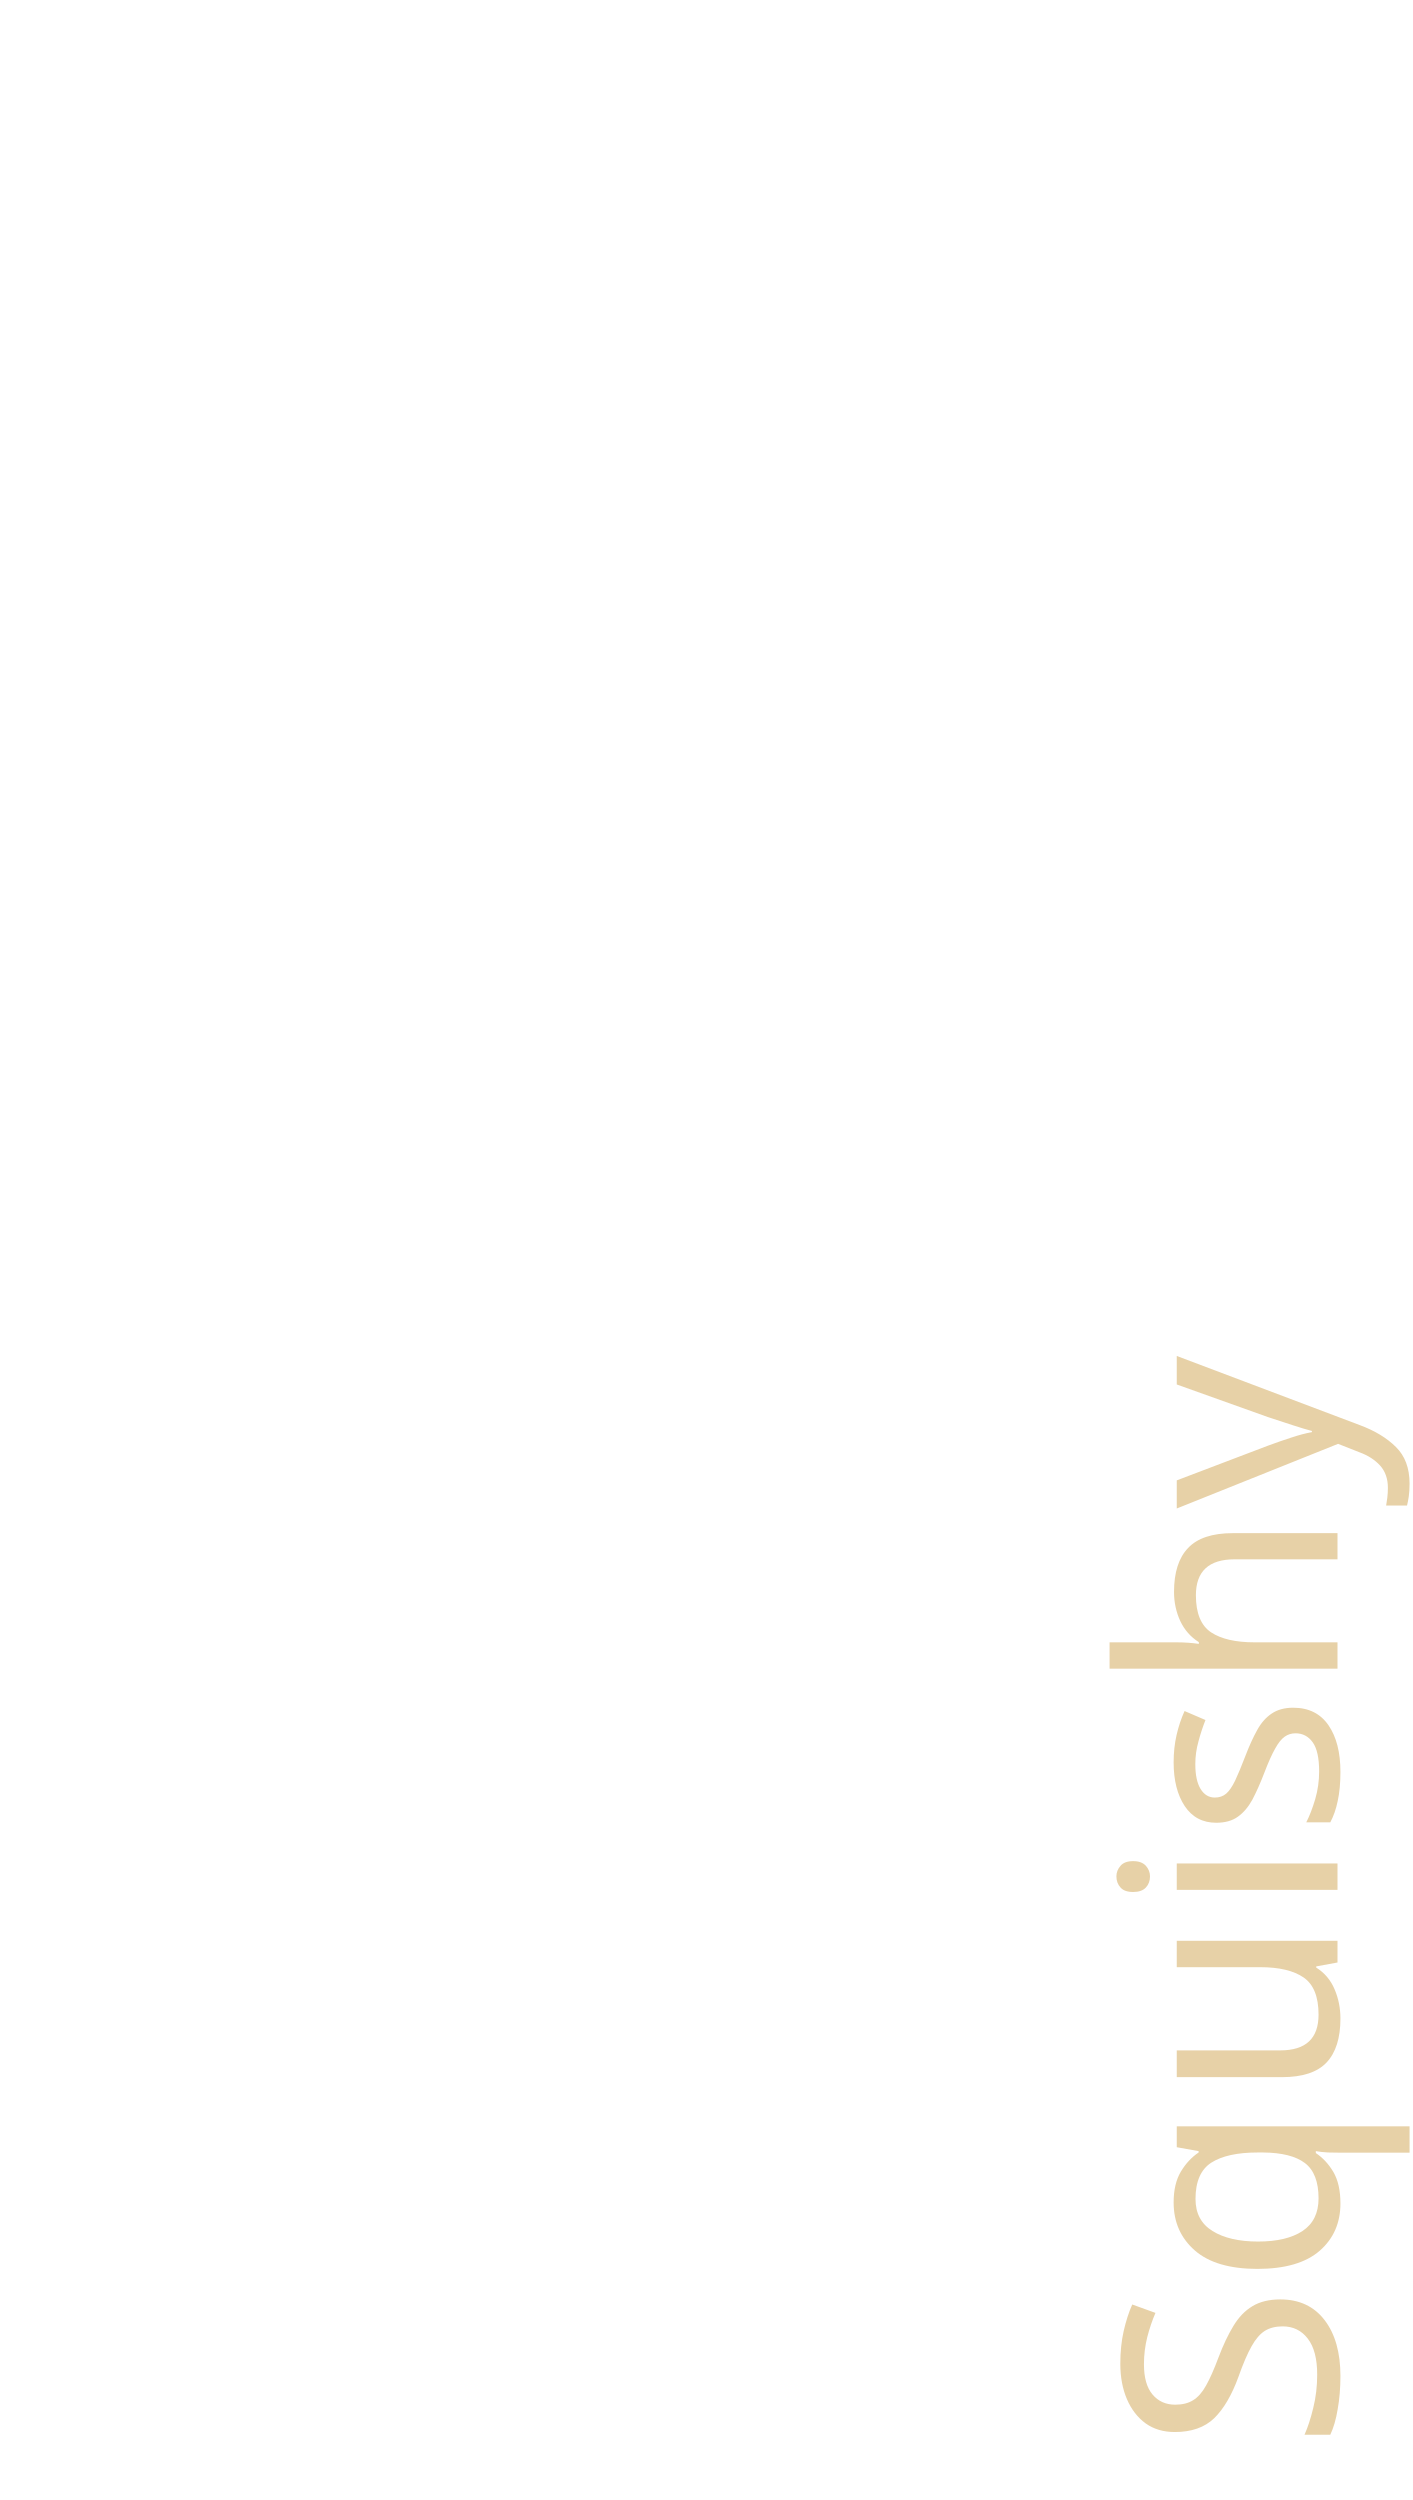
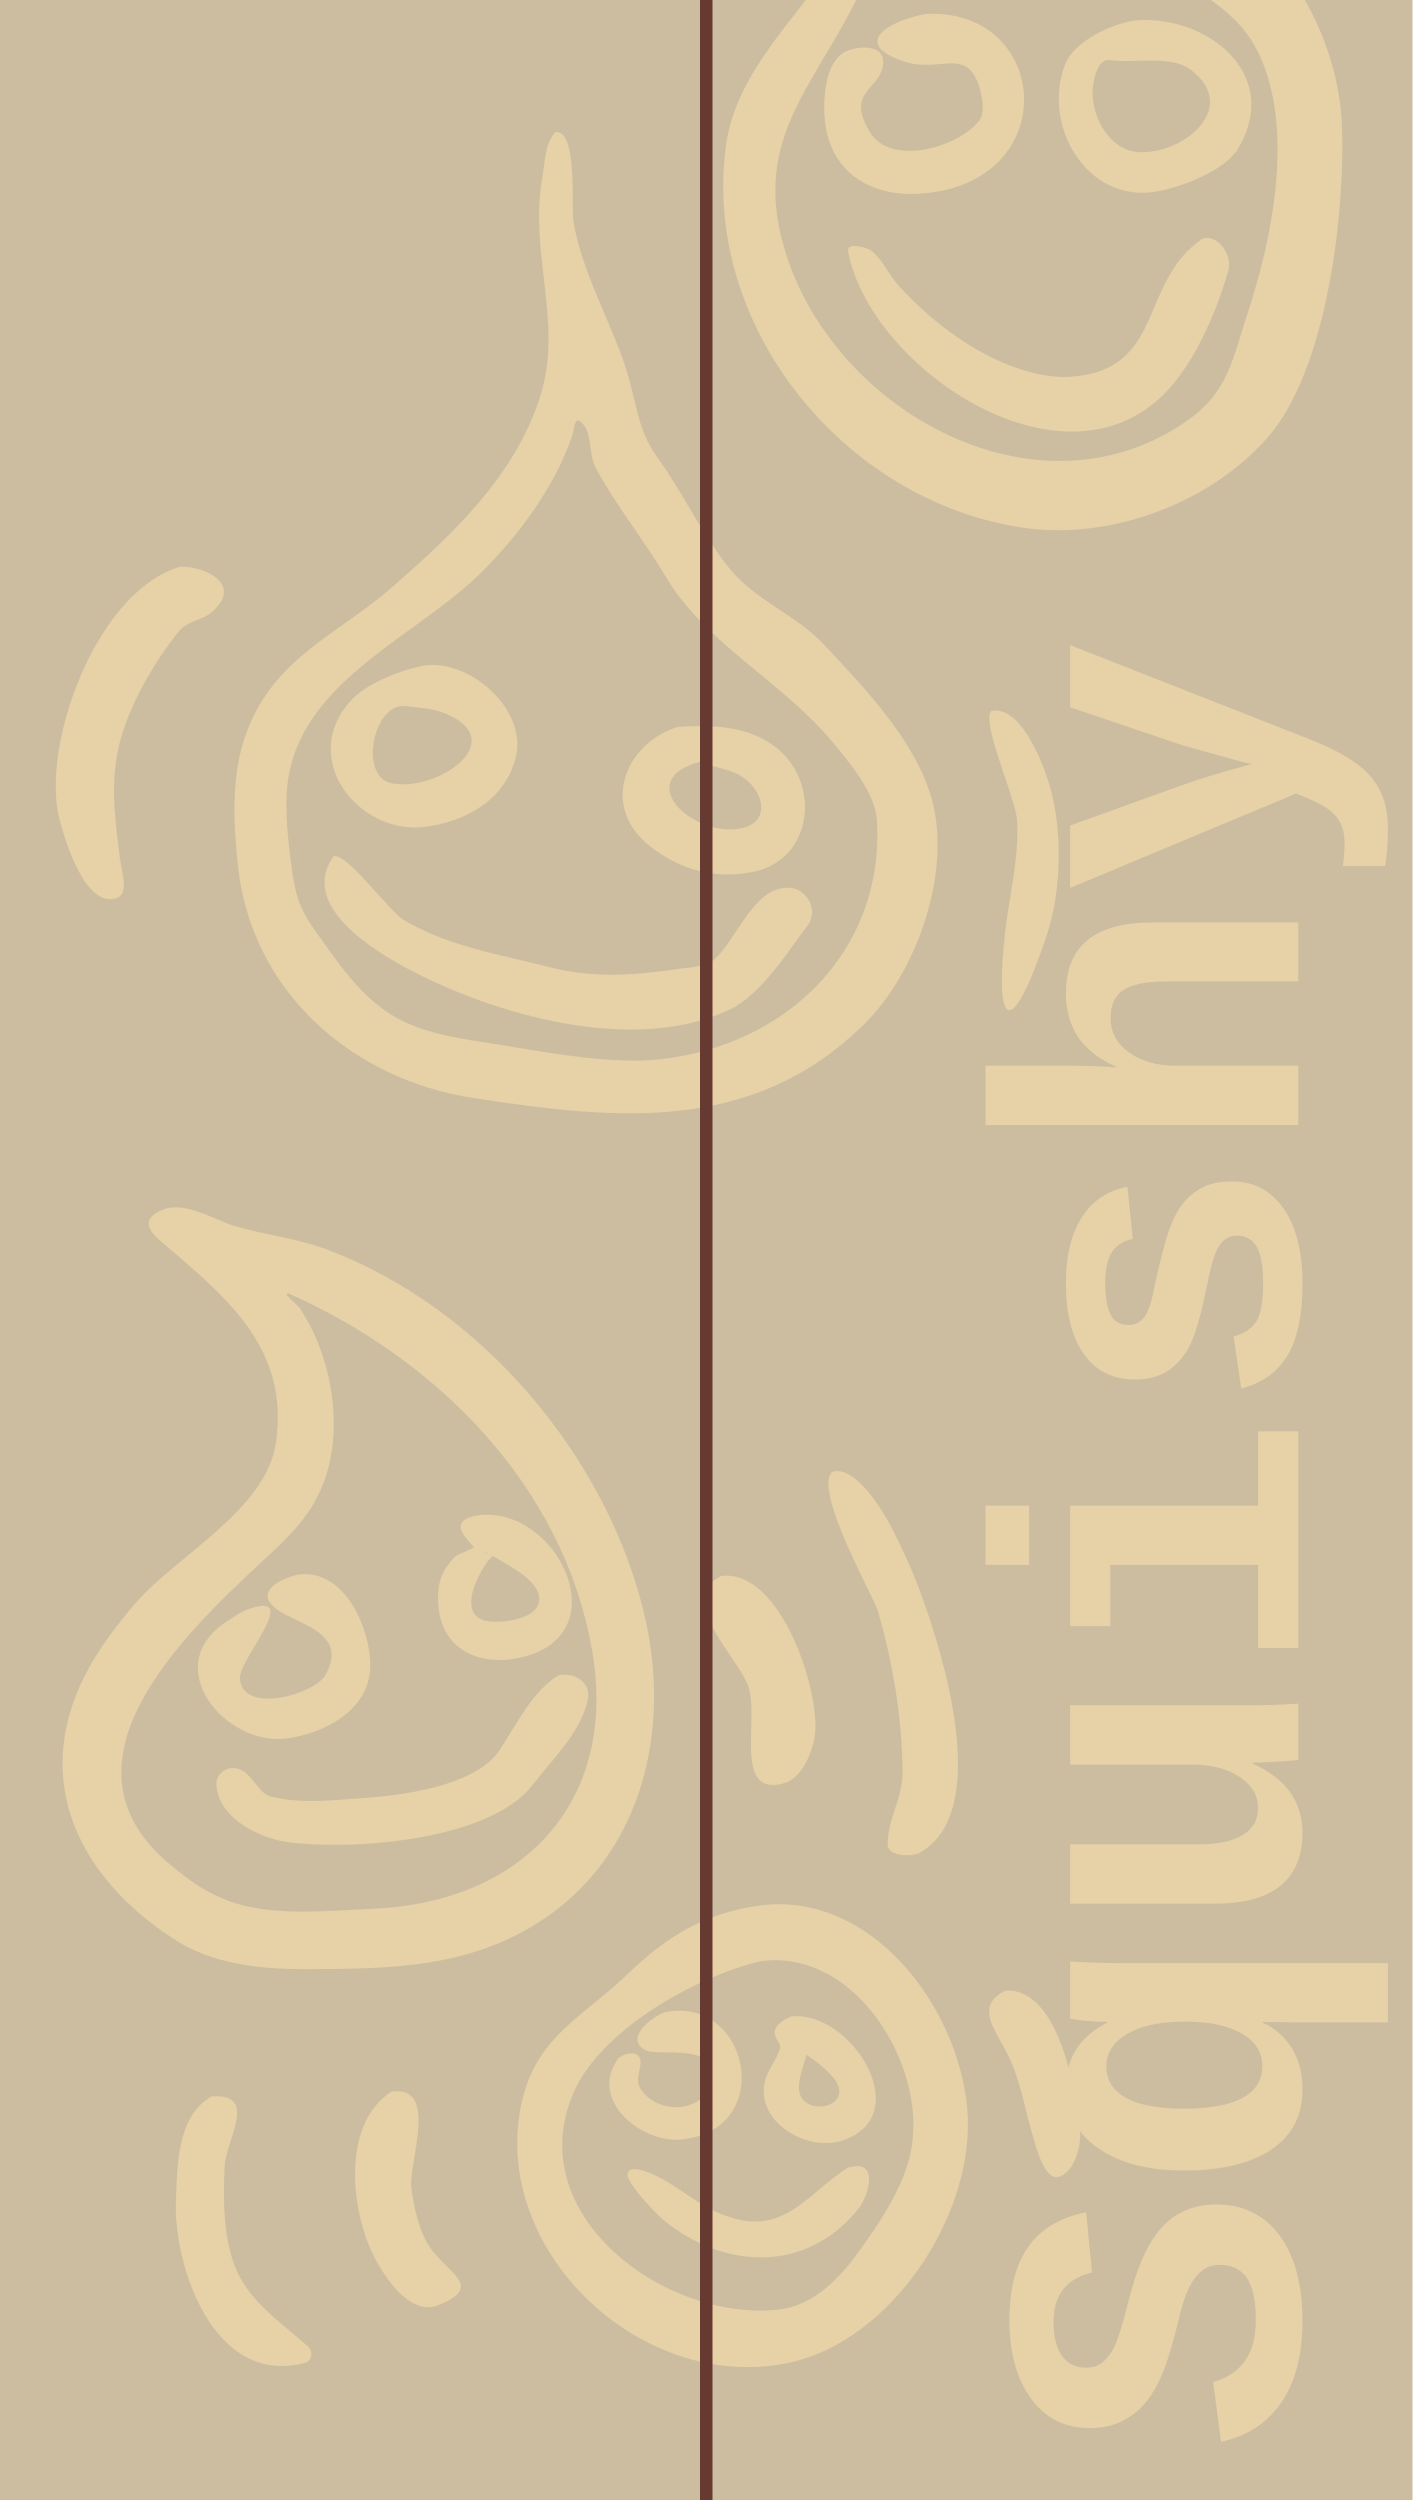
- <svg xmlns="http://www.w3.org/2000/svg" width="113" height="200" viewBox="0 0 113 200">
-   <g style="display:none">
-     <line x1="56.5" y1="0" x2="56.5" y2="200" stroke="#ff00ff" stroke-width="1" />
+ <svg xmlns="http://www.w3.org/2000/svg" data-vector95-version="1.4.2" data-vector95-format="4" width="113" height="200" viewBox="0 0 113 200">
+   <g id="layer-cc674c15-e927-42aa-b534-169b37e4daf2" data-name="background" data-locked="false">
+     <rect x="0" y="0" width="113" height="200" fill="#ccbda1" stroke="none" stroke-width="0" />
  </g>
-   <g>
-     <text x="-196" y="107" transform="rotate(-90)" font-family="sans-serif" font-size="24" fill="#e7d1a7">Squishy</text>
+   <g id="layer-e52d8625-26ae-42a9-bc86-ce32c548ed41" data-name="logo" data-locked="false">
+     <path d="M43.393 14.162C43.61 12.94 43.579 11.501 44.413 10.582C45.82 10.335 45.822 14.068 45.823 16.256C45.824 16.915 45.824 17.434 45.862 17.662C46.547 21.729 48.66 25.302 49.969 29.162C50.977 32.133 50.882 34.253 52.635 36.662C54.678 39.468 56.295 43.037 58.516 45.662C60.574 48.094 63.729 49.232 65.913 51.562C69.051 54.908 73.245 59.254 74.537 63.912C76.158 69.755 73.371 77.749 69.155 81.912C60.207 90.747 49.314 89.588 37.913 87.85C28.145 86.361 20.064 79.309 19.024 69.162C18.659 65.606 18.476 61.815 19.793 58.412C22.068 52.535 27.022 50.776 31.413 46.938C36.247 42.713 41.082 38.174 43.156 31.912C44.244 28.628 43.88 25.485 43.509 22.291C43.203 19.653 42.893 16.98 43.393 14.162ZM47.652 37.412C47.027 36.243 47.455 34.366 46.332 33.662C46.046 33.51 45.957 33.983 45.874 34.425C45.839 34.608 45.806 34.786 45.76 34.912C45.226 36.373 44.683 37.564 43.899 38.912C42.415 41.463 40.514 43.818 38.413 45.885C33.403 50.815 24.581 54.274 23.124 61.912C22.699 64.143 22.991 66.704 23.264 68.912C23.56 71.299 23.837 72.532 25.163 74.385C27.035 77 28.805 79.753 31.663 81.392C33.718 82.571 36.37 83.033 38.663 83.374C39.395 83.482 40.211 83.618 41.081 83.764C44.661 84.361 49.172 85.115 52.663 84.757C62.846 83.713 70.76 76.126 70.158 65.662C70.029 63.416 67.985 61.043 66.641 59.412C62.629 54.545 56.465 51.524 53.281 46.162C51.52 43.195 49.268 40.434 47.652 37.412Z" fill="#e7d1a7" stroke="none" stroke-width="0" opacity="1" fill-rule="nonzero" fill-opacity="1" />
+     <path d="M28.078 56.035C29.318 54.676 32.007 53.625 33.792 53.266C37.403 52.597 42.197 56.676 41.27 60.535C40.455 63.929 37.34 65.709 34.042 66.145C28.718 66.85 23.823 60.693 28.078 56.035ZM35.542 57.043C34.619 56.667 33.502 56.614 32.542 56.498C29.868 56.086 28.662 62.086 31.292 62.655C34.864 63.427 41.057 59.285 35.542 57.043Z" fill="#e7d1a7" stroke="none" stroke-width="0" opacity="1" fill-rule="nonzero" fill-opacity="1" />
+     <path d="M51.988 67.686C47.913 64.464 50.071 59.429 54.232 58.151C57.026 57.985 59.981 58.034 62.232 59.923C65.715 62.844 64.955 68.815 60.232 69.755C57.185 70.362 54.4 69.593 51.988 67.686ZM58.482 61.702C57.666 61.419 56.798 61.281 56.006 60.936C50.886 62.308 54.793 66.415 58.482 66.352C62.175 66.289 61.199 62.643 58.482 61.702Z" fill="#e7d1a7" stroke="none" stroke-width="0" opacity="1" fill-rule="nonzero" fill-opacity="1" />
+     <path d="M32.7 77.541C29.807 76.007 23.912 72.405 26.689 68.498C27.315 68.293 28.919 70.076 30.282 71.592C31.096 72.497 31.825 73.306 32.208 73.541C35.73 75.694 40.05 76.366 43.939 77.372C47.428 78.274 50.833 78.04 54.439 77.488C54.851 77.425 56.47 77.367 57.115 76.791C57.746 76.226 58.316 75.368 58.902 74.484C60.063 72.736 61.288 70.889 63.189 71.028C64.602 71.132 65.514 72.862 64.603 74.041C63.221 75.828 60.983 79.501 58.439 80.733C50.796 84.432 39.566 81.181 32.7 77.541Z" fill="#e7d1a7" stroke="none" stroke-width="0" opacity="1" fill-rule="nonzero" fill-opacity="1" />
+     <path d="M50.173 157.961C53.29 154.962 56.266 153.074 60.769 152.44C69.723 151.266 76.669 160.552 77.382 168.711C78.107 177.012 71.362 187.334 63.019 189.042C51.094 191.483 38.983 179.752 41.792 167.961C43.004 162.876 46.702 161.299 50.173 157.961ZM73.011 171.211C73.735 164.53 68.091 155.81 60.769 156.91C55.527 158.197 48.008 162.441 45.862 167.461C41.665 177.28 53.31 185.767 62.269 184.768C65.114 184.451 67.19 182.241 68.769 180.04C70.621 177.456 72.66 174.449 73.011 171.211Z" fill="#e7d1a7" stroke="none" stroke-width="0" opacity="1" fill-rule="nonzero" fill-opacity="1" />
+     <path d="M51.615 164.003C49.864 163.025 52.286 161.282 53.169 160.982C59.856 159.599 62.171 170.208 54.669 171.146C51.41 171.553 47.087 168.094 49.4 164.753C49.692 164.332 50.758 164.037 51.101 164.503C51.328 164.811 51.241 165.217 51.149 165.65C51.054 166.099 50.952 166.577 51.189 167.003C52.384 169.156 56.333 169.19 56.853 166.503C57.296 164.214 55.049 164.199 53.309 164.187C52.574 164.182 51.929 164.178 51.615 164.003Z" fill="#e7d1a7" stroke="none" stroke-width="0" opacity="1" fill-rule="nonzero" fill-opacity="1" />
+     <path d="M61.967 162.637C61.982 161.928 62.73 161.597 63.254 161.326C68.089 160.731 73.49 169.399 67.254 171.281C64.551 172.097 60.549 169.822 61.16 166.637C61.349 165.651 62.123 164.855 62.393 163.887C62.457 163.659 62.326 163.442 62.192 163.221C62.078 163.032 61.962 162.84 61.967 162.637ZM66.381 165.887C65.82 165.322 65.195 164.814 64.523 164.387C64.505 164.455 64.468 164.57 64.421 164.718C64.228 165.322 63.86 166.471 63.913 167.137C64.107 169.602 68.992 168.518 66.381 165.887Z" fill="#e7d1a7" stroke="none" stroke-width="0" opacity="1" fill-rule="nonzero" fill-opacity="1" />
+     <path d="M65.51 175.186C66.244 174.569 66.994 173.939 67.831 173.423C70.404 172.625 69.501 175.67 68.679 176.692C64.527 181.852 58.003 181.623 53.081 177.604C52.6 177.211 50.157 174.714 50.207 173.942C50.263 173.063 52.059 173.815 52.831 174.238C55.087 175.473 56.475 176.959 59.081 177.564C61.899 178.219 63.655 176.744 65.51 175.186Z" fill="#e7d1a7" stroke="none" stroke-width="0" opacity="1" fill-rule="nonzero" fill-opacity="1" />
+     <path d="M91.026 -5.193C89.249 -7.158 88.668 -7.8 91.936 -7.994C100.96 -8.451 106.952 1.769 107.339 9.767C107.673 16.673 106.227 29.482 101.436 34.968C96.825 40.248 88.875 43.219 81.936 42.228C67.494 40.165 56.049 25.996 58.098 11.517C58.824 6.385 62.787 2.356 65.686 -1.614C66.144 -2.241 66.013 -3.436 65.919 -4.293C65.86 -4.825 65.816 -5.227 65.936 -5.282C68.791 -6.587 69.397 -1.817 68.613 -0.233C67.756 1.498 66.838 3.045 65.967 4.513C63.111 9.327 60.766 13.278 62.788 20.017C66.667 32.936 83.037 41.978 94.936 33.683C98.268 31.361 98.575 28.829 99.902 24.767C101.839 18.841 103.542 10.197 100.689 4.267C98.697 0.127 95.055 -0.475 92.311 -3.733C91.845 -4.287 91.408 -4.77 91.026 -5.193Z" fill="#e7d1a7" stroke="none" stroke-width="0" opacity="1" fill-rule="nonzero" fill-opacity="1" />
+     <path d="M72.314 4.918C67.996 3.456 71.138 1.668 74.064 1.114C83.384 0.646 84.974 12.841 75.814 15.153C74.388 15.513 72.529 15.658 71.064 15.336C67.549 14.563 65.846 11.897 65.94 8.373C65.976 7.039 66.218 4.674 67.814 4.051C68.904 3.625 70.997 3.575 70.61 5.373C70.473 6.01 70.092 6.444 69.722 6.865C69.006 7.68 68.333 8.445 69.564 10.533C71.26 13.408 76.787 11.746 78.351 9.623C78.69 9.163 78.651 8.388 78.557 7.873C78.006 4.885 76.818 4.986 75.204 5.123C74.35 5.195 73.376 5.278 72.314 4.918Z" fill="#e7d1a7" stroke="none" stroke-width="0" opacity="1" fill-rule="nonzero" fill-opacity="1" />
+     <path d="M85.208 5.152C85.941 3.272 88.964 1.902 90.787 1.637C96.475 1.14 102.633 5.889 99.037 11.898C97.962 13.695 94.396 15 92.537 15.322C86.926 16.296 83.318 9.996 85.208 5.152ZM91.021 4.865C90.213 4.888 89.436 4.909 88.787 4.806C87.756 4.656 87.448 6.551 87.412 7.152C87.285 9.263 88.686 11.984 91.037 12.165C94.546 12.434 99.263 8.651 95.287 5.596C94.221 4.776 92.566 4.822 91.021 4.865Z" fill="#e7d1a7" stroke="none" stroke-width="0" opacity="1" fill-rule="nonzero" fill-opacity="1" />
+     <path d="M85.723 30.136C93.251 29.573 91.06 22.545 96.223 19.079C97.497 18.75 98.603 20.464 98.273 21.628C97.379 24.785 95.714 28.695 93.502 31.128C85.36 40.082 69.647 29.547 67.849 20.128C67.684 19.262 69.503 19.876 69.723 20.063C70.692 20.884 71.085 21.968 71.914 22.878C74.682 25.918 78.445 28.727 82.473 29.784C83.545 30.065 84.615 30.219 85.723 30.136Z" fill="#e7d1a7" stroke="none" stroke-width="0" opacity="1" fill-rule="nonzero" fill-opacity="1" />
+     <path transform="translate(-8.6629 1.129943)" d="M21.444 98.095C19.854 96.731 20.632 96.027 21.944 95.555C23.208 95.209 24.711 95.849 26.014 96.402C26.531 96.622 27.017 96.829 27.444 96.955C29.954 97.696 32.459 97.932 34.944 98.877C47.029 103.476 56.953 115.067 60.104 127.586C63.004 139.109 58.815 150.992 46.944 154.924C42.516 156.39 37.536 156.397 32.944 156.4C29.472 156.402 25.695 155.994 22.694 154.072C15.068 149.187 11.105 141.44 15.488 132.836C16.505 130.839 18.079 128.773 19.538 127.086C22.781 123.336 29.925 119.68 30.729 114.336C31.836 106.971 27.07 102.901 22.197 98.74C21.946 98.525 21.694 98.311 21.444 98.095ZM56.02 130.836C53.705 117.658 43.51 107.539 31.722 102.336C31.398 102.336 31.729 102.638 32.099 102.976C32.334 103.19 32.585 103.419 32.694 103.594C33.19 104.393 33.66 105.216 34.016 106.086C35.646 110.06 36.016 114.96 33.934 118.836C32.86 120.836 31.228 122.308 29.582 123.836C23.026 129.921 12.521 140.124 22.444 148.186C23.845 149.325 24.873 150.064 26.444 150.743C29.495 152.062 33.347 151.85 36.711 151.664C37.306 151.631 37.886 151.599 38.444 151.576C50.454 151.09 58.165 143.046 56.02 130.836Z" fill="#e7d1a7" stroke="none" stroke-width="0" opacity="1" fill-rule="nonzero" fill-opacity="1" />
+     <path transform="translate(-8.6629 1.129943)" d="M30.679 127.514C28.939 126.091 31.372 125.105 32.429 124.853C36.198 124.24 38.314 129.171 38.284 132.146C38.249 135.64 34.695 137.504 31.679 137.938C26.712 138.654 21.21 132.101 26.929 128.505C27.417 128.198 27.886 127.837 28.429 127.641C31.405 126.563 30.213 128.573 29.05 130.531C28.43 131.576 27.819 132.607 27.854 133.146C28.046 136.08 33.835 134.402 34.686 132.896C36.168 130.276 34.086 129.279 32.283 128.417C31.663 128.12 31.077 127.84 30.679 127.514Z" fill="#e7d1a7" stroke="none" stroke-width="0" opacity="1" fill-rule="nonzero" fill-opacity="1" />
+     <path transform="translate(-8.6629 1.129943)" d="M46.501 122.549C45.659 121.635 44.636 120.524 46.825 120.108C53.276 119.173 58.407 129.883 50.075 131.52C46.667 132.19 43.766 130.59 43.708 126.874C43.685 125.414 44.04 124.461 45.075 123.392C45.162 123.302 45.515 123.152 45.857 123.007C46.247 122.841 46.622 122.681 46.57 122.624C46.547 122.599 46.524 122.574 46.501 122.549ZM47.467 123.124C47.467 123.159 47.547 123.193 47.707 123.124C47.547 123.056 47.467 123.09 47.467 123.124ZM51.793 126.624C51.618 125.15 49.149 124.024 48.148 123.374C47.827 123.18 44.877 127.664 47.325 128.489C48.326 128.826 52.019 128.531 51.793 126.624Z" fill="#e7d1a7" stroke="none" stroke-width="0" opacity="1" fill-rule="nonzero" fill-opacity="1" />
+     <path transform="translate(-8.6629 1.129943)" d="M48.608 138.909C49.824 137.115 51.231 134.136 53.347 132.898C54.602 132.624 56.017 133.434 55.674 134.909C55.067 137.525 52.916 139.532 51.277 141.659C47.786 146.19 36.621 146.931 31.597 146.223C29.453 145.921 26.126 144.342 25.976 141.659C25.933 140.89 26.586 140.295 27.347 140.315C28.766 140.354 29.18 142.313 30.347 142.6C32.478 143.123 34.655 142.953 36.822 142.783C37.164 142.757 37.506 142.73 37.847 142.706C40.915 142.49 46.682 141.749 48.608 138.909Z" fill="#e7d1a7" stroke="none" stroke-width="0" opacity="1" fill-rule="nonzero" fill-opacity="1" />
+     <path d="M29.603 179.845C27.996 176.104 27.51 169.785 31.317 167.331C34.078 166.95 33.57 170.032 33.154 172.563C32.985 173.585 32.831 174.518 32.914 175.095C33.112 176.468 33.427 178.071 34.12 179.345C34.53 180.098 35.158 180.719 35.711 181.264C36.934 182.472 37.786 183.312 35.067 184.414C32.567 185.426 30.277 181.416 29.603 179.845Z" fill="#e7d1a7" stroke="none" stroke-width="0" opacity="1" fill-rule="nonzero" fill-opacity="1" />
+     <path d="M14.073 176.015C14.192 173.278 14.142 169.27 16.94 167.715C19.666 167.524 19.053 169.422 18.459 171.264C18.228 171.982 17.999 172.691 17.971 173.265C17.851 175.791 17.851 178.591 18.68 181.015C19.712 184.028 22.422 185.722 24.69 187.765C25.055 188.093 24.949 188.874 24.44 189.013C17.055 191.03 13.849 181.161 14.073 176.015Z" fill="#e7d1a7" stroke="none" stroke-width="0" opacity="1" fill-rule="nonzero" fill-opacity="1" />
+     <path d="M80.083 163.364C79.192 161.794 78.337 160.289 80.427 159.253C84.725 158.939 86.156 167.537 86.403 170.557C86.501 171.767 85.916 173.818 84.677 174.15C83.576 174.446 82.858 171.683 82.769 171.341C82.764 171.322 82.761 171.311 82.76 171.307C82.023 169.008 81.73 166.686 80.677 164.47C80.502 164.101 80.291 163.731 80.083 163.364Z" fill="#e7d1a7" stroke="none" stroke-width="0" opacity="1" fill-rule="nonzero" fill-opacity="1" />
+     <path d="M4.574 64.628C3.7 58.517 7.935 47.321 14.356 45.349C16.207 45.238 19.47 46.651 17.049 48.878C16.143 49.711 15.029 49.574 14.202 50.628C12.412 52.908 10.806 55.619 9.882 58.378C8.739 61.791 9.106 64.748 9.53 68.172C9.549 68.323 9.568 68.475 9.587 68.628C9.615 68.855 9.666 69.114 9.719 69.385C9.917 70.382 10.145 71.538 9.356 71.833C6.594 72.864 4.755 65.895 4.574 64.628Z" fill="#e7d1a7" stroke="none" stroke-width="0" opacity="1" fill-rule="nonzero" fill-opacity="1" />
+     <path d="M80.382 62.143C79.622 59.887 78.785 57.401 79.315 56.872C81.626 56.436 83.324 60.838 83.829 62.393C85.044 66.131 84.972 71.154 83.717 74.893C80.797 83.591 79.531 82.086 80.436 74.393C80.544 73.471 80.691 72.567 80.836 71.669C81.158 69.683 81.476 67.723 81.369 65.643C81.334 64.969 80.875 63.604 80.382 62.143Z" fill="#e7d1a7" stroke="none" stroke-width="0" opacity="1" fill-rule="nonzero" fill-opacity="1" />
+     <path d="M69.398 127.062C67.993 124.186 65.371 118.82 66.588 117.734C68.516 117.194 70.781 121.142 71.366 122.287C72.277 124.07 73.107 125.902 73.781 127.787C75.281 131.988 79.486 144.873 73.588 148.219C73.018 148.542 71.008 148.568 71.011 147.537C71.014 146.523 71.309 145.616 71.605 144.705C71.907 143.775 72.21 142.842 72.204 141.787C72.18 137.5 71.421 132.885 70.196 128.787C70.124 128.548 69.814 127.914 69.398 127.062Z" fill="#e7d1a7" stroke="none" stroke-width="0" opacity="1" fill-rule="nonzero" fill-opacity="1" />
+     <path transform="translate(1.626016 0.3613369)" d="M56.855 132.182C55.293 129.871 53.403 127.071 56.082 125.713C60.806 125.168 63.909 134.726 63.587 138.245C63.464 139.593 62.592 141.9 61.082 142.305C58.337 143.043 58.404 140.484 58.471 137.924C58.505 136.644 58.539 135.364 58.221 134.495C57.991 133.864 57.446 133.058 56.855 132.182Z" fill="#e7d1a7" stroke="none" stroke-width="0" opacity="1" fill-rule="nonzero" fill-opacity="1" />
+     <text transform="translate(-50.06623 -85.96093)  scale(1.438576 1.438576) matrix(6.123233995736766e-17 -1 1 6.123233995736766e-17 0 0)" x="-196" y="107" fill="#e7d1a7" stroke="none" stroke-width="1" font-family="Courier New, monospace" font-size="24" font-weight="bold">Squishy</text>
+   </g>
+   <g id="layer-ff6872ee-05d8-4c7e-ac67-94a10c0596f6" data-name="guide" data-locked="false">
+     <line x1="56.5" y1="0" x2="56.5" y2="200" fill="#000000" stroke="#663931" stroke-width="1" />
  </g>
</svg>
